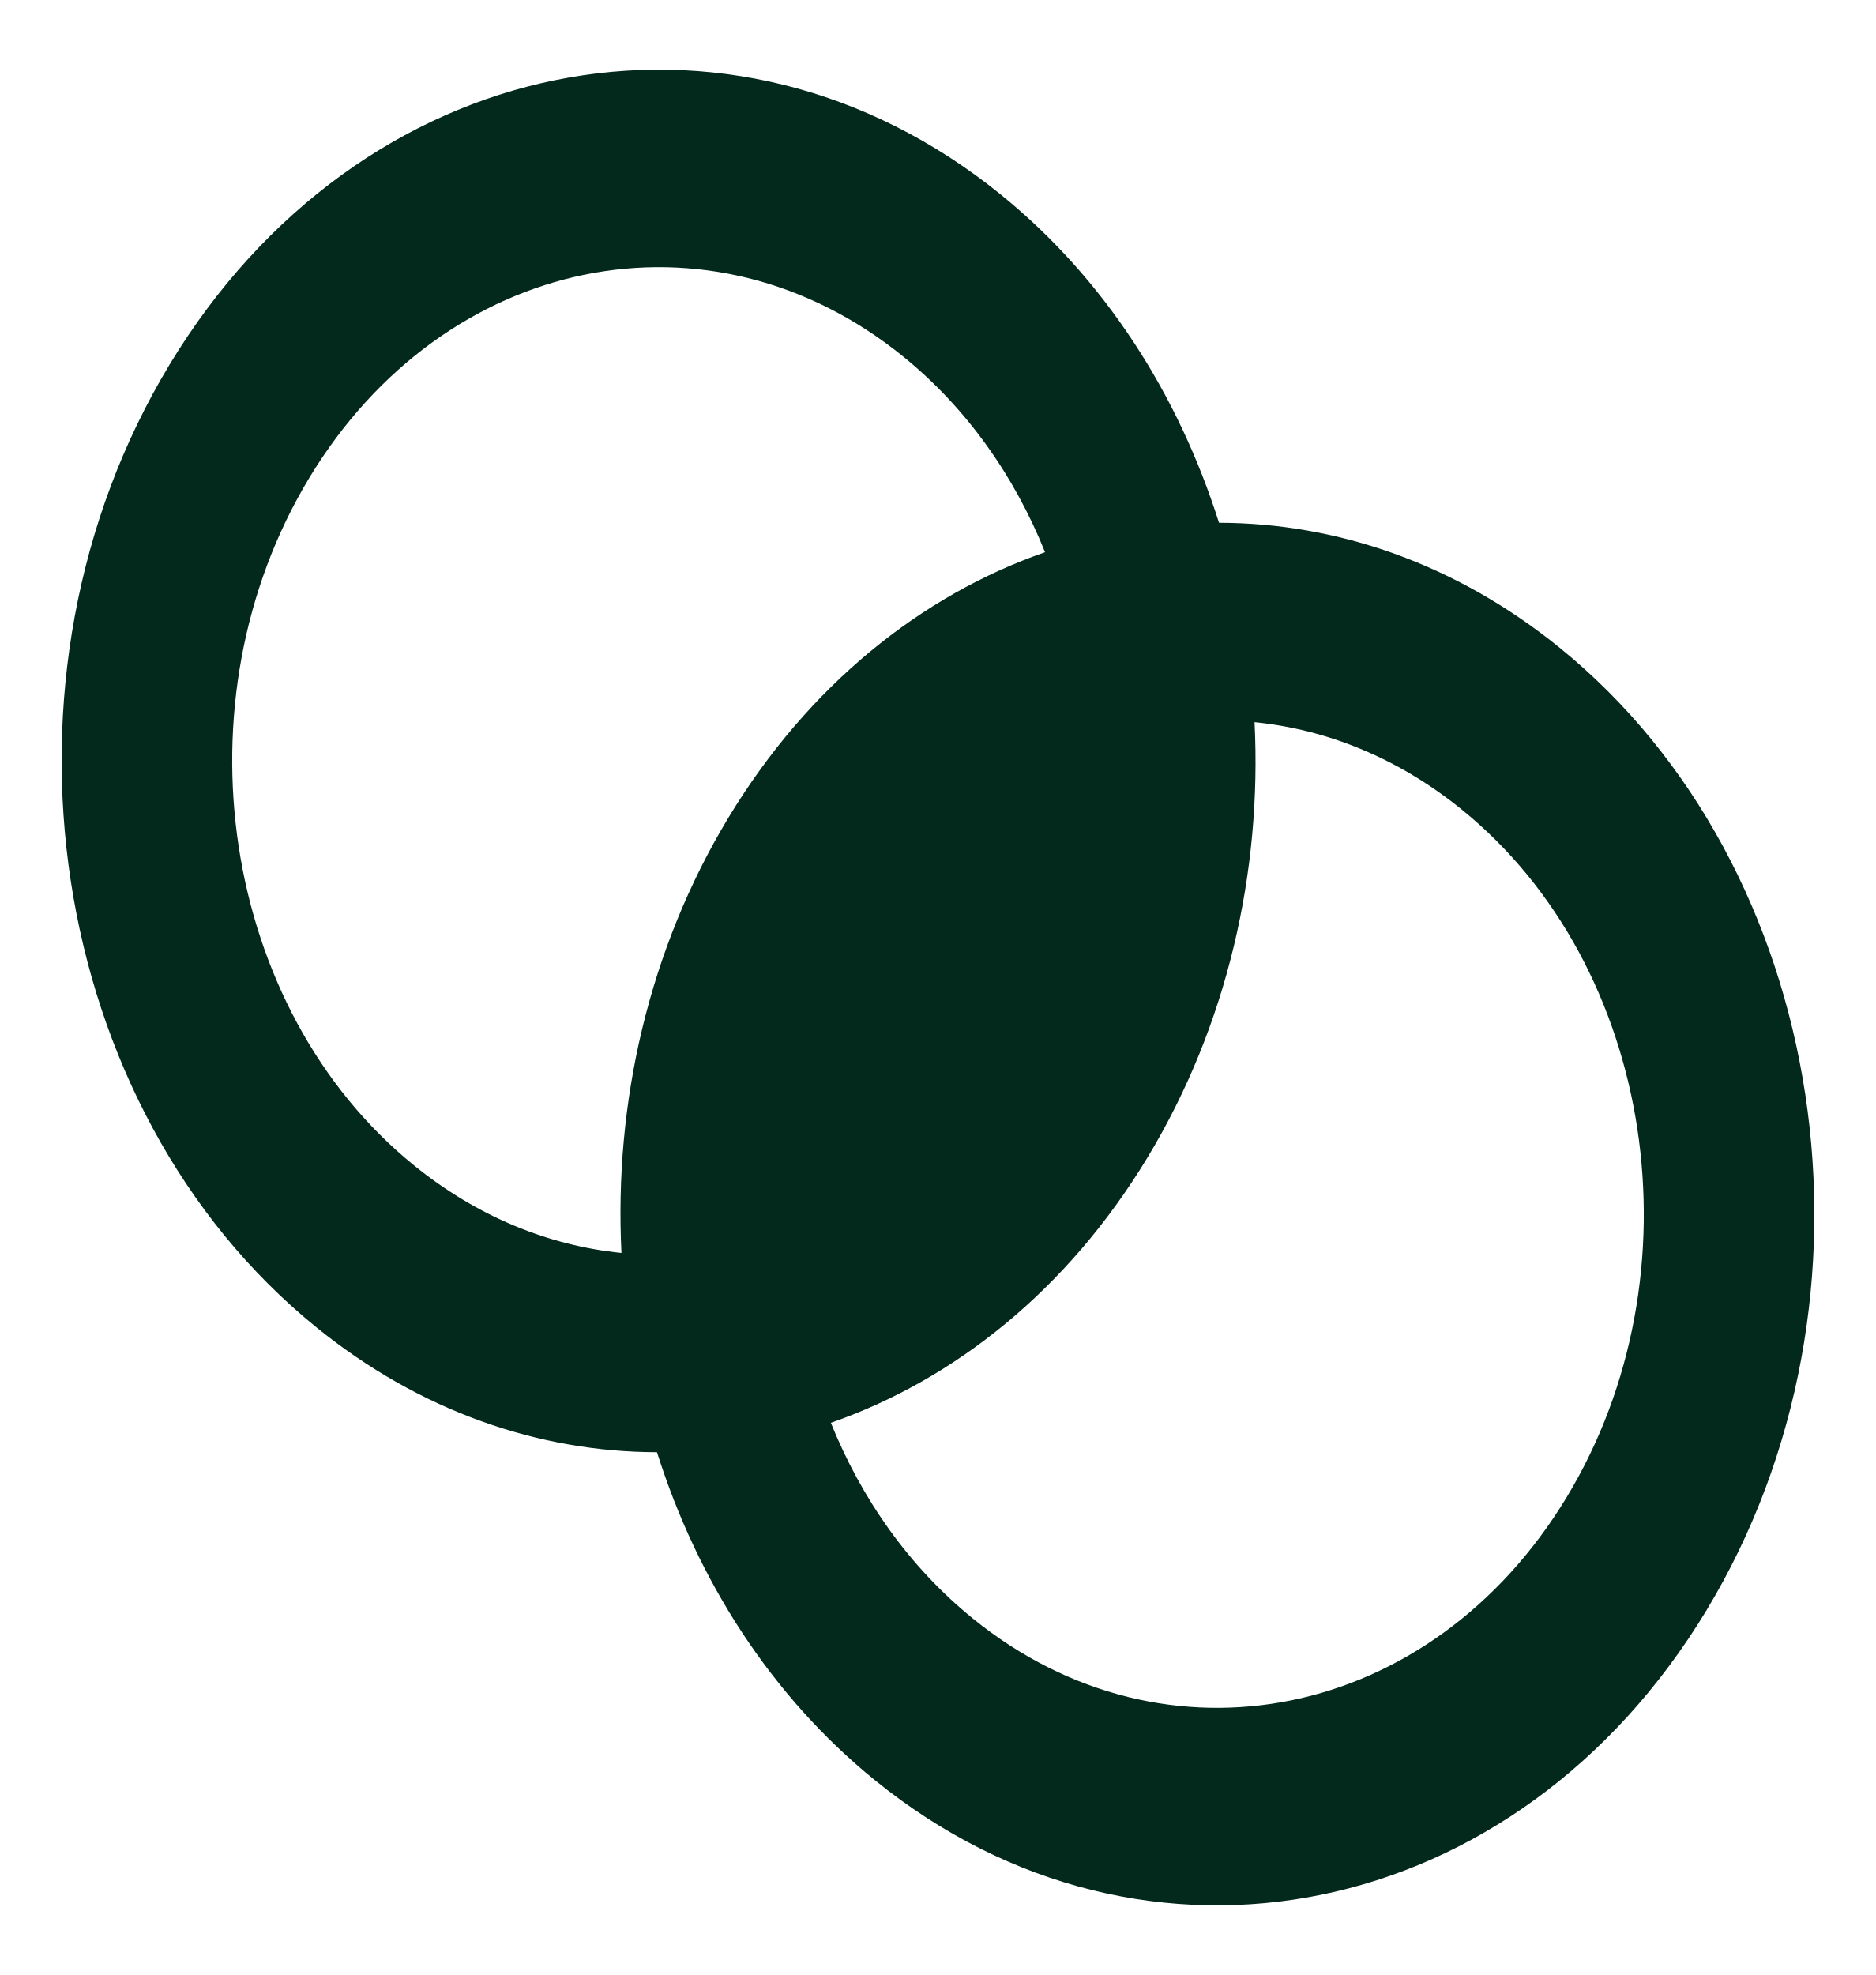
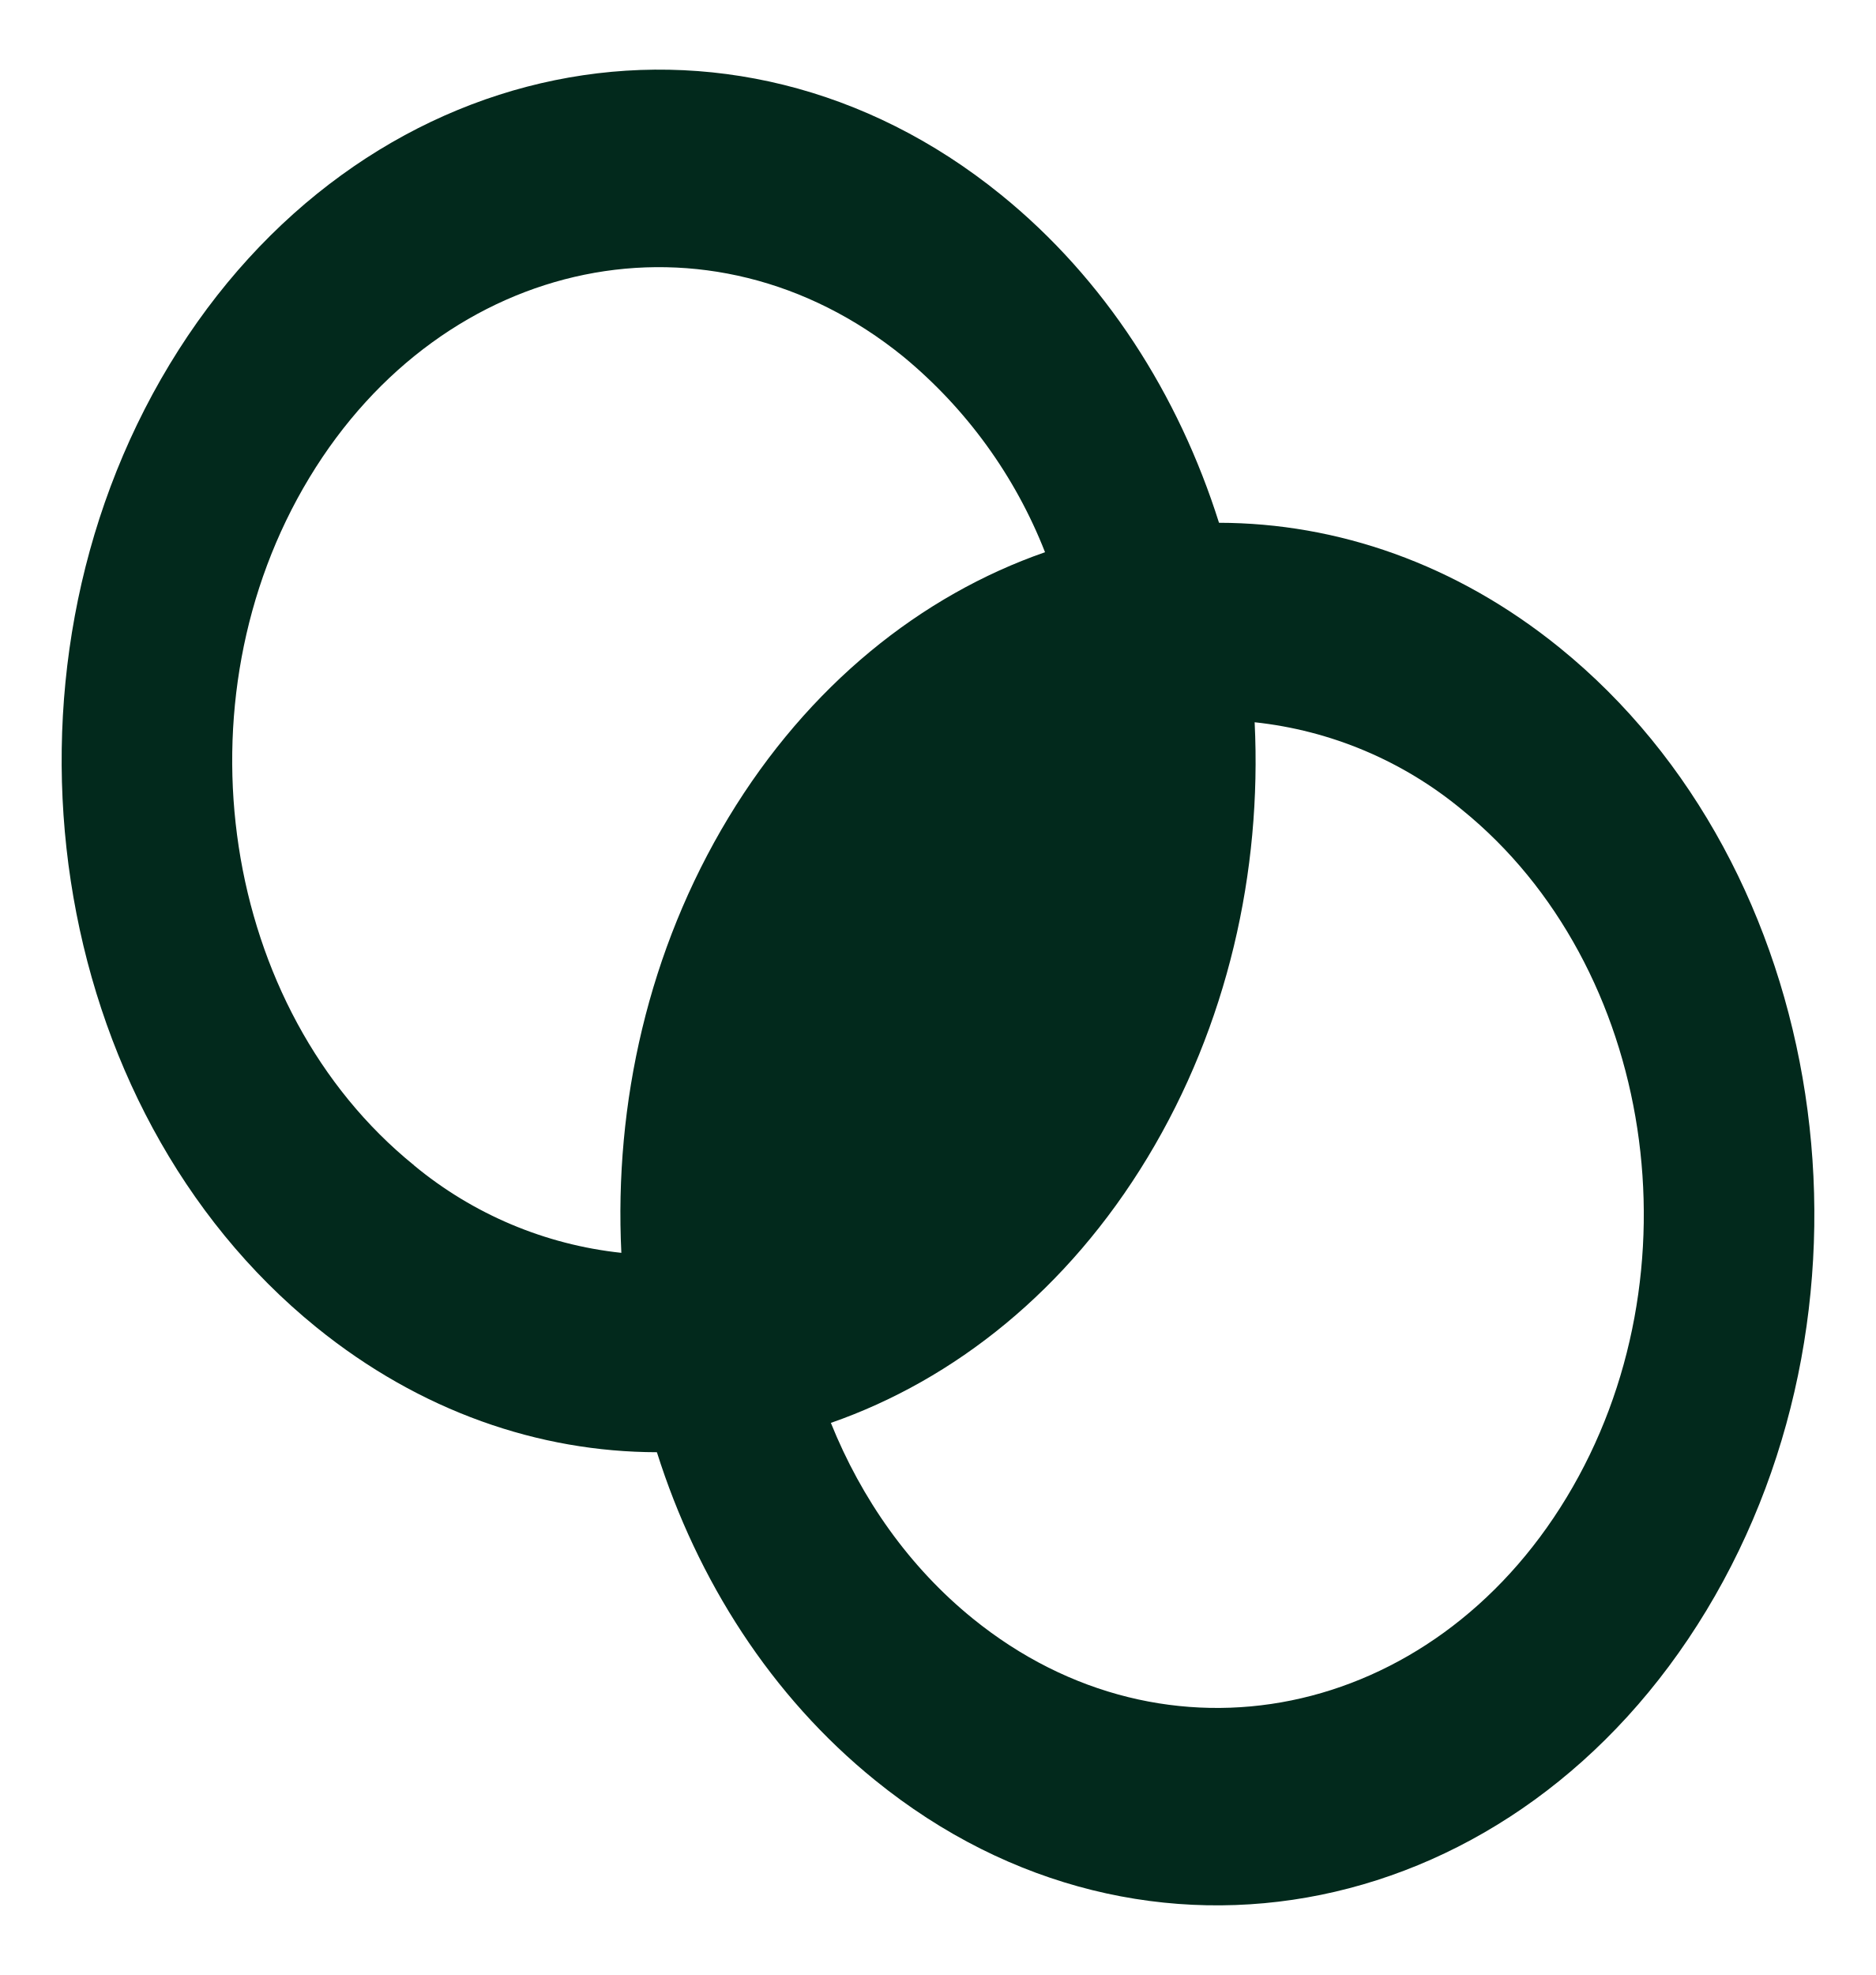
- <svg xmlns="http://www.w3.org/2000/svg" width="19" height="20" viewBox="0 0 19 20" fill="none">
-   <path fill-rule="evenodd" clip-rule="evenodd" d="M3.203 13.44C4.255 14.293 5.46 14.704 6.654 14.706C7.064 16.005 7.81 17.175 8.862 18.028C11.597 20.246 15.367 19.476 17.282 16.309C19.197 13.143 18.532 8.778 15.797 6.56C14.745 5.707 13.54 5.296 12.346 5.294C11.935 3.996 11.19 2.825 10.138 1.972C7.403 -0.246 3.633 0.524 1.718 3.691C-0.197 6.857 0.468 11.222 3.203 13.44ZM4.193 11.801C4.838 12.324 5.562 12.614 6.294 12.688C6.219 11.172 6.568 9.619 7.378 8.279C8.188 6.94 9.329 6.029 10.584 5.592C10.275 4.822 9.791 4.132 9.147 3.61C7.193 2.026 4.501 2.576 3.133 4.838C1.765 7.1 2.24 10.218 4.193 11.801ZM14.806 8.199C14.162 7.676 13.437 7.386 12.706 7.313C12.781 8.827 12.432 10.381 11.622 11.721C10.812 13.06 9.67 13.971 8.415 14.408C8.725 15.178 9.209 15.868 9.853 16.39C11.806 17.974 14.499 17.424 15.867 15.162C17.235 12.9 16.76 9.782 14.806 8.199Z" fill="#02291C" />
+ <svg xmlns="http://www.w3.org/2000/svg" width="19" height="20" fill="none">
+   <path fill-rule="evenodd" clip-rule="evenodd" d="M3.203 13.44c1.052.853 2.257 1.264 3.45 1.266.411 1.299 1.157 2.47 2.21 3.322 2.734 2.218 6.504 1.448 8.419-1.719 1.915-3.167 1.25-7.531-1.485-9.749-1.052-.853-2.257-1.264-3.451-1.266-.41-1.298-1.156-2.47-2.208-3.322C7.403-.246 3.633.524 1.718 3.69-.197 6.857.468 11.222 3.203 13.44Zm.99-1.639a3.95 3.95 0 0 0 2.1.886c-.074-1.514.275-3.068 1.085-4.408.81-1.34 1.951-2.25 3.206-2.687A4.874 4.874 0 0 0 9.147 3.61C7.193 2.026 4.5 2.576 3.133 4.838 1.765 7.1 2.24 10.218 4.193 11.8ZM14.807 8.2a3.95 3.95 0 0 0-2.1-.886c.074 1.514-.275 3.068-1.085 4.408-.81 1.34-1.952 2.25-3.207 2.687.31.77.794 1.46 1.438 1.982 1.953 1.584 4.646 1.034 6.014-1.228 1.368-2.262.893-5.38-1.06-6.963Z" fill="#02291C" />
</svg>
